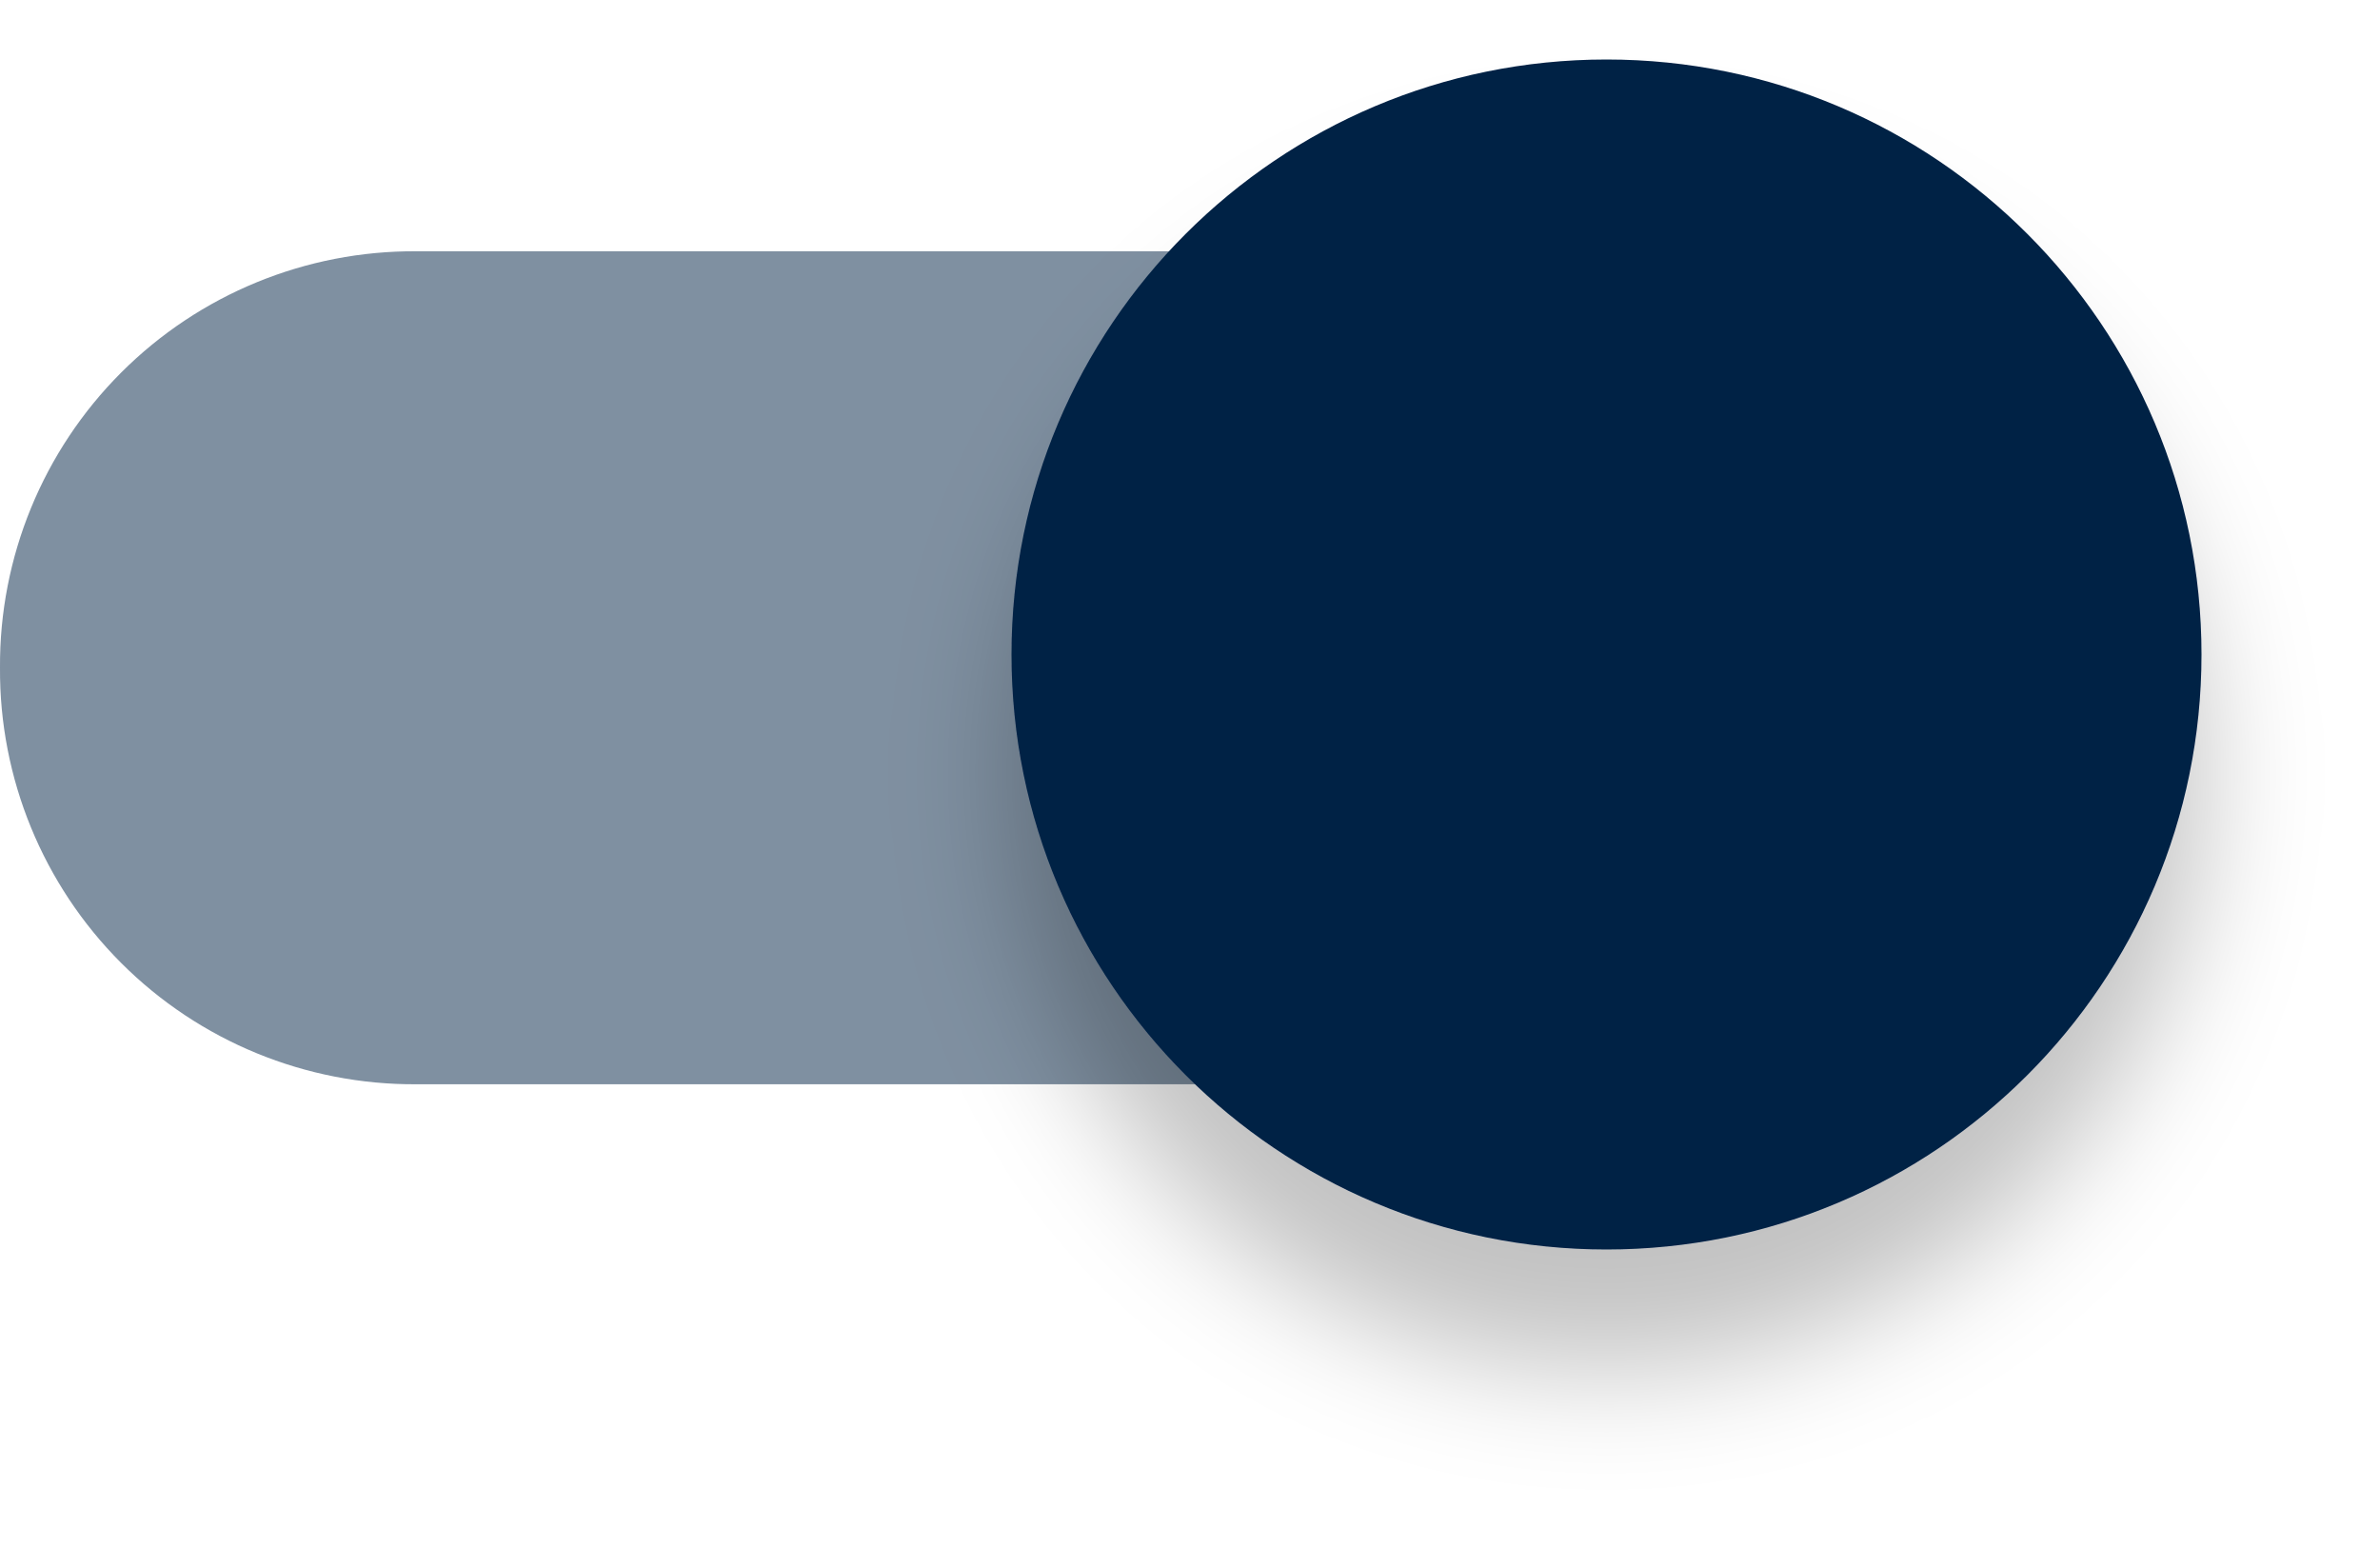
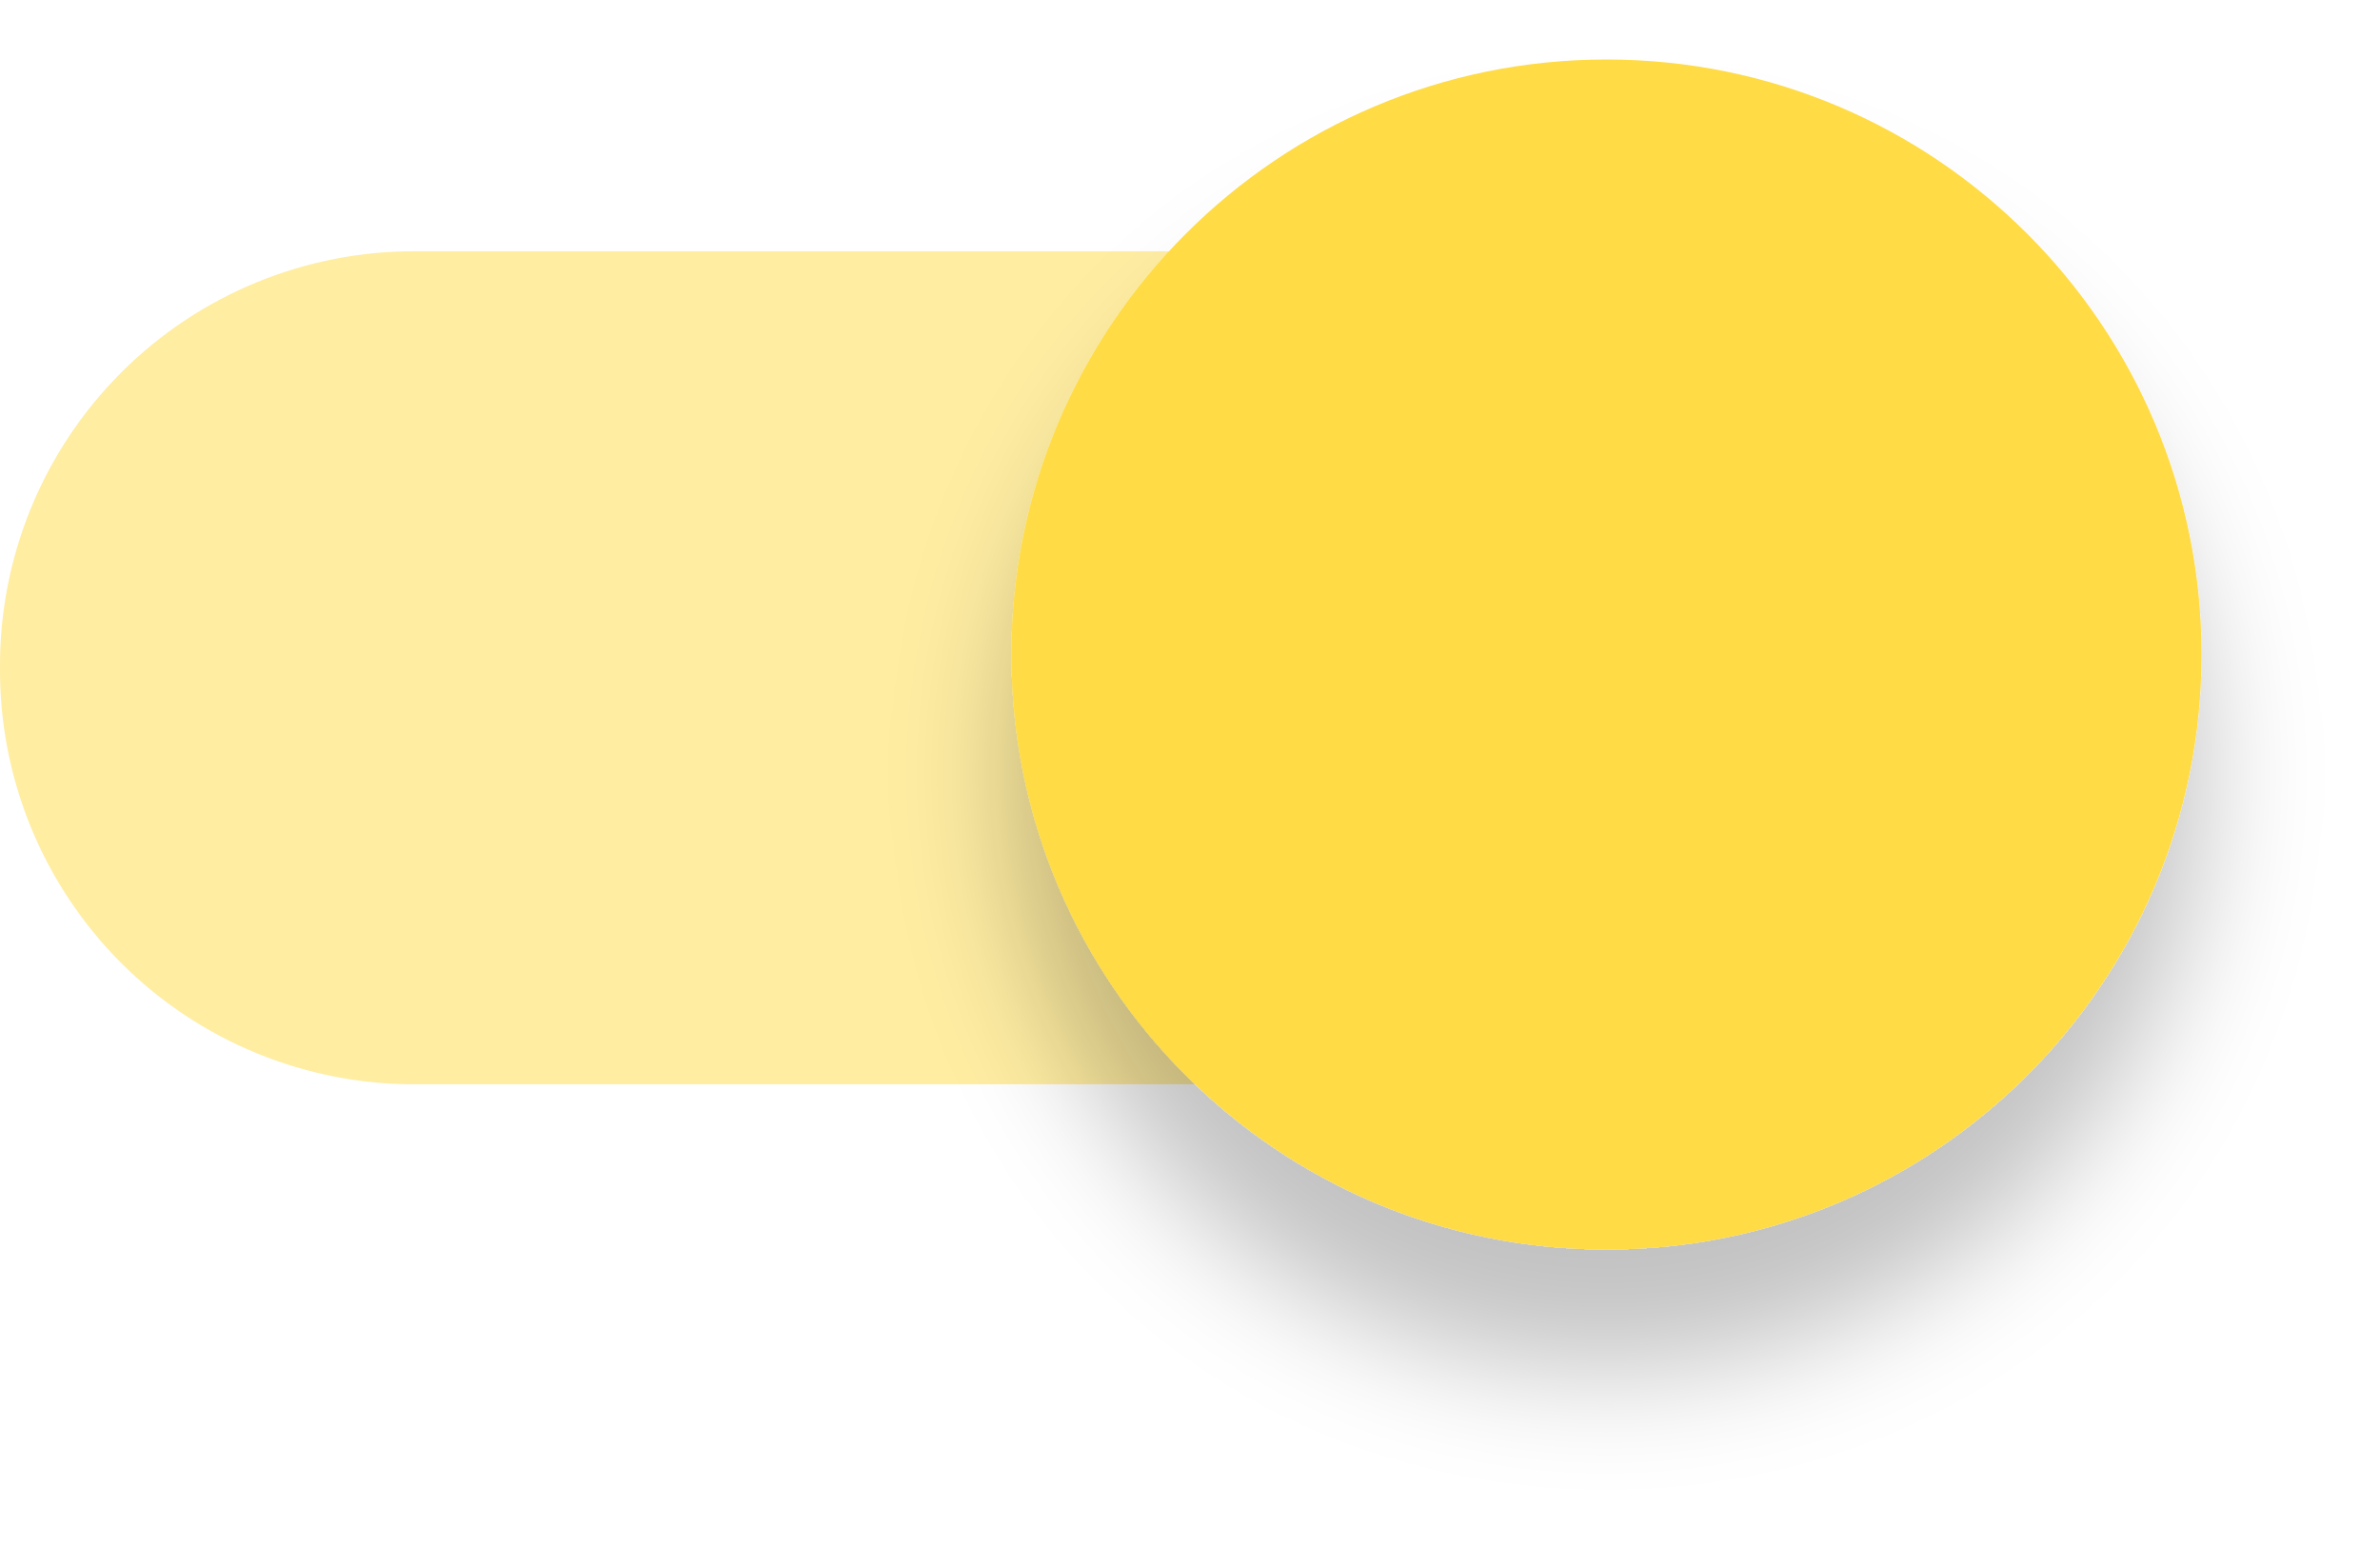
<svg xmlns="http://www.w3.org/2000/svg" width="40" height="26" viewBox="0 0 40 26">
  <defs>
    <style type="text/css">
-             .cls-1,.cls-2{fill:#002144}.cls-1{fill-rule:evenodd;opacity:.5}.cls-3{filter:url(#switch_button)}
+             .cls-1,.cls-2{fill:#ffdb45}.cls-1{fill-rule:evenodd;opacity:.5}.cls-3{filter:url(#switch_button)}
        </style>
    <filter id="switch_button" width="26" height="26" x="14" y="0" filterUnits="userSpaceOnUse">
      <feOffset dy="2" />
      <feGaussianBlur result="blur" stdDeviation="1" />
      <feFlood flood-opacity=".239" />
      <feComposite in2="blur" operator="in" />
      <feComposite in="SourceGraphic" />
    </filter>
  </defs>
  <g id="switch_on" transform="translate(0 1)">
    <path id="switch_path" d="M37 10a6.957 6.957 0 0 1-7 7H10a6.957 6.957 0 0 1-7-7 6.957 6.957 0 0 1 7-7h20a6.957 6.957 0 0 1 7 7z" class="cls-1" transform="translate(-3 .223)" />
    <g class="cls-3" transform="translate(0 -1)">
      <path id="switch_button-2" d="M10 0A10 10 0 1 1 0 10 10 10 0 0 1 10 0z" class="cls-2" data-name="switch_button" transform="translate(17 1)" />
    </g>
  </g>
</svg>
